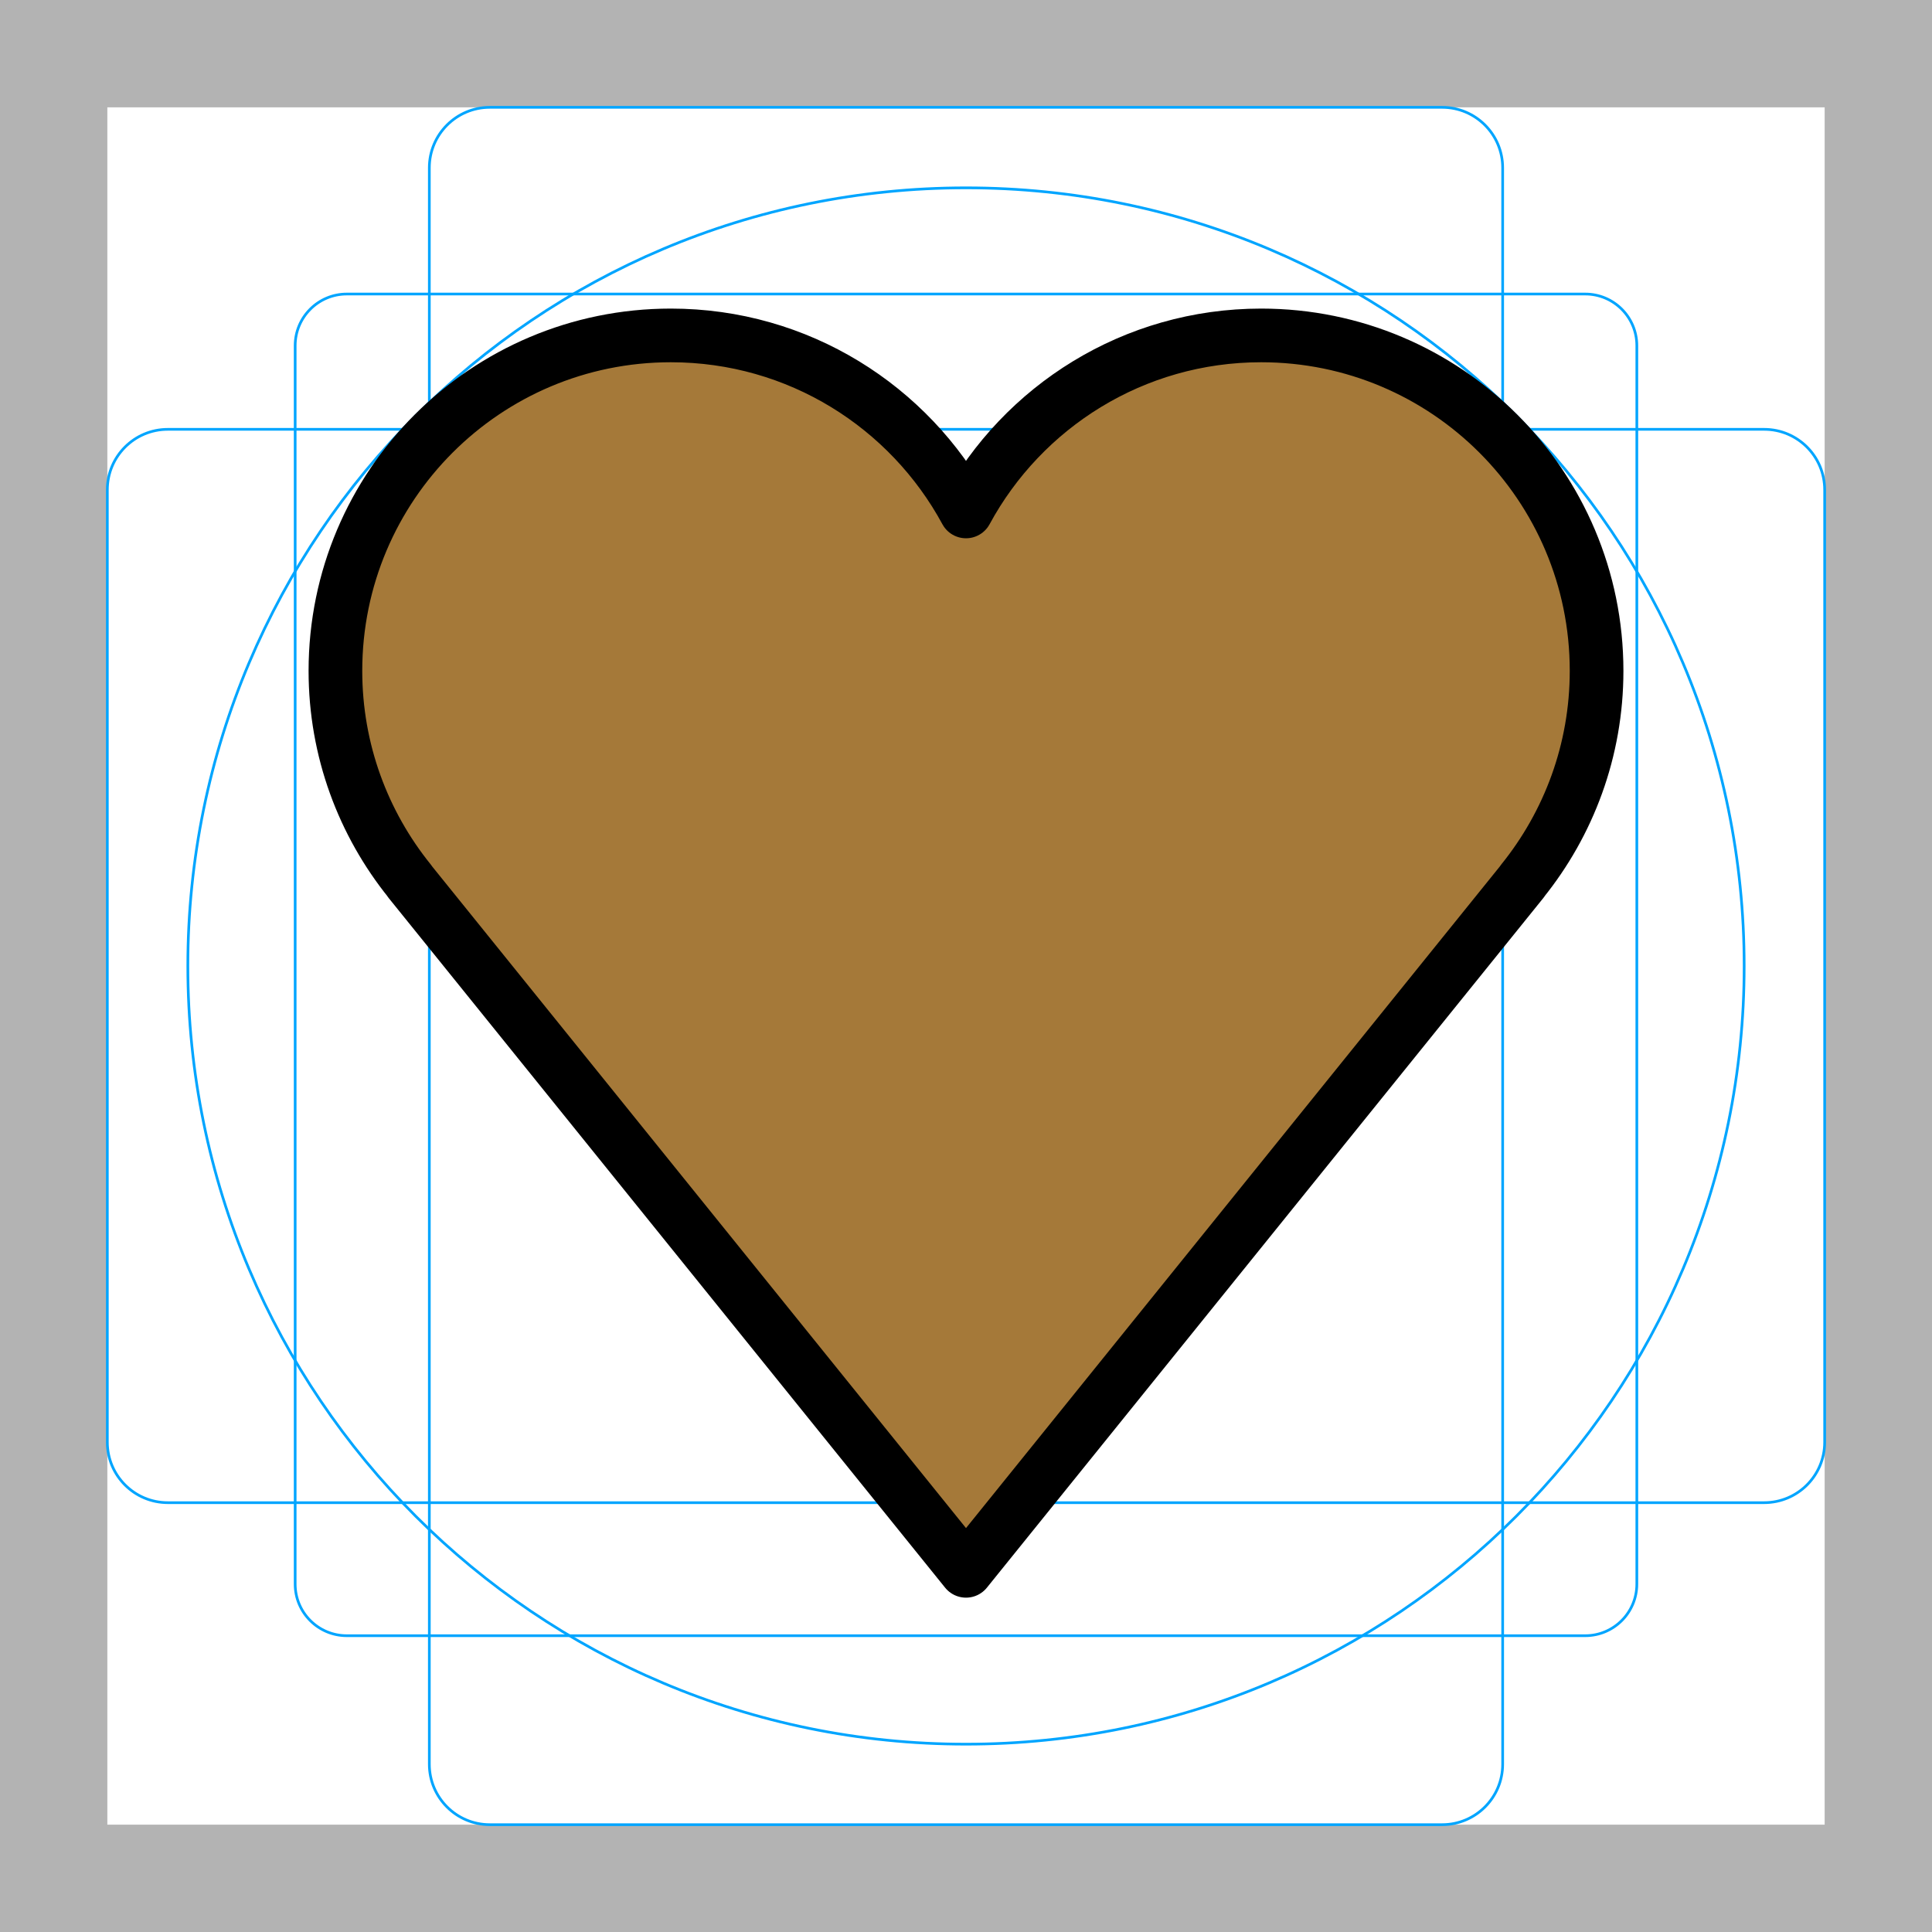
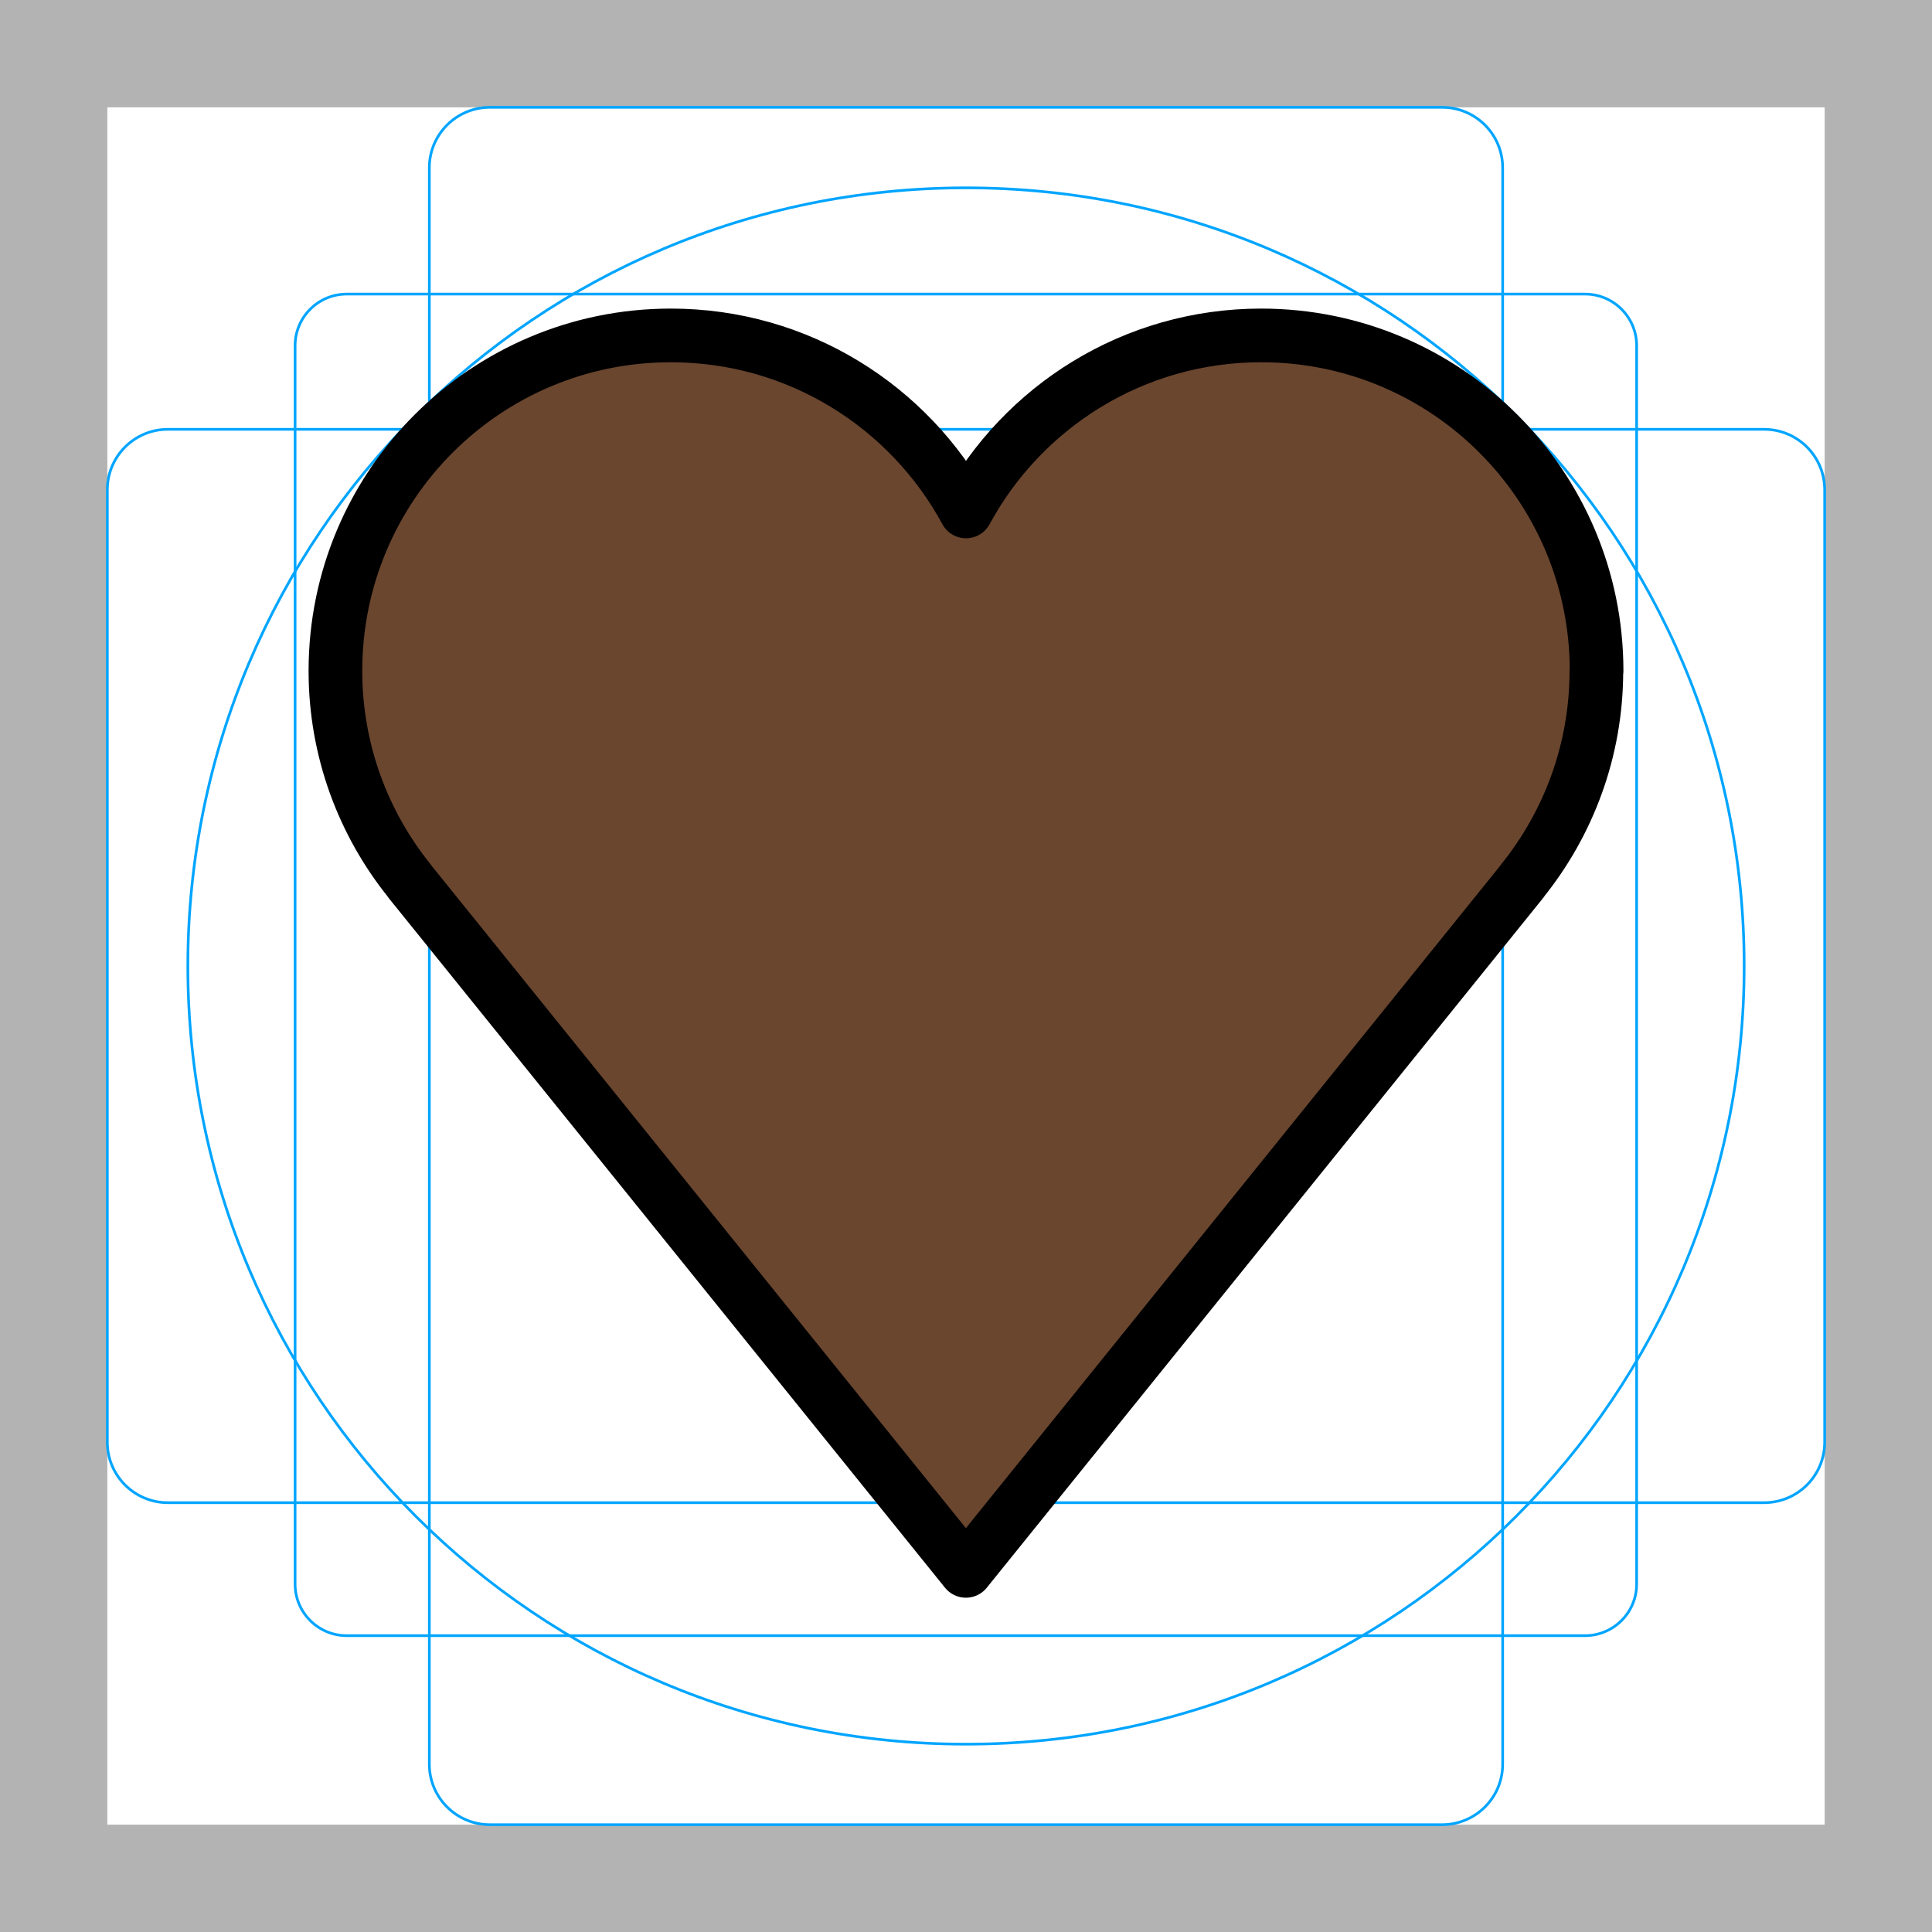
- <svg xmlns="http://www.w3.org/2000/svg" id="emoji" viewBox="0 0 72 72">
+ <svg xmlns="http://www.w3.org/2000/svg" id="emoji" version="1.1" viewBox="0 0 72 72">
  <g id="grid">
-     <path fill="#B3B3B3" d="M68,4v64H4V4H68 M72,0H0v72h72V0z" />
-     <path fill="none" stroke="#00A5FF" stroke-miterlimit="10" stroke-width="0.1" d="M12.923,10.958h46.154 c1.062,0,1.923,0.861,1.923,1.923v0v46.154c0,1.062-0.861,1.923-1.923,1.923H12.923 c-1.062,0-1.923-0.861-1.923-1.923l0,0V12.881C11,11.819,11.861,10.958,12.923,10.958L12.923,10.958z" />
-     <path fill="none" stroke="#00A5FF" stroke-miterlimit="10" stroke-width="0.1" d="M18.254,4h35.493C54.991,4,56,5.009,56,6.254 v59.493C56,66.991,54.991,68,53.746,68H18.254C17.009,68,16,66.991,16,65.746V6.254C16,5.009,17.009,4,18.254,4z" />
-     <path fill="none" stroke="#00A5FF" stroke-miterlimit="10" stroke-width="0.1" d="M68,18.254v35.493 C68,54.991,66.991,56,65.746,56H6.254C5.009,56,4,54.991,4,53.746V18.254C4,17.009,5.009,16,6.254,16h59.493 C66.991,16,68,17.009,68,18.254z" />
-     <circle cx="36" cy="36" r="29" fill="none" stroke="#00A5FF" stroke-miterlimit="10" stroke-width="0.1" />
+     <path d="M68,4v64H4V4H68 M72,0H0v72h72V0z" fill="#B3B3B3" />
+     <path d="m12.92 10.96h46.15c1.062 0 1.923 0.861 1.923 1.923v46.15c0 1.062-0.861 1.923-1.923 1.923h-46.15c-1.062 0-1.923-0.861-1.923-1.923v-46.15c0-1.062 0.861-1.923 1.923-1.923z" fill="none" stroke="#00A5FF" stroke-miterlimit="10" stroke-width=".1" />
+     <path d="M18.254,4h35.493C54.991,4,56,5.009,56,6.254 v59.493C56,66.991,54.991,68,53.746,68H18.254C17.009,68,16,66.991,16,65.746V6.254C16,5.009,17.009,4,18.254,4z" fill="none" stroke="#00A5FF" stroke-miterlimit="10" stroke-width=".1" />
+     <path d="M68,18.254v35.493 C68,54.991,66.991,56,65.746,56H6.254C5.009,56,4,54.991,4,53.746V18.254C4,17.009,5.009,16,6.254,16h59.493 C66.991,16,68,17.009,68,18.254z" fill="none" stroke="#00A5FF" stroke-miterlimit="10" stroke-width=".1" />
+     <circle cx="36" cy="36" r="29" fill="none" stroke="#00A5FF" stroke-miterlimit="10" stroke-width=".1" />
  </g>
  <g id="color">
-     <path fill="#A57939" d="M59.5,25c0-6.904-5.596-12.5-12.5-12.5c-4.753,0-8.886,2.654-11,6.56 C33.886,15.154,29.753,12.5,25,12.5c-6.904,0-12.5,5.596-12.5,12.5c0,2.97,1.04,5.694,2.77,7.839l-0.004,0.003 L36,58.54l20.734-25.698l-0.004-0.003C58.46,30.694,59.5,27.97,59.5,25z" />
+     <path d="m59.5 25c0-6.904-5.596-12.5-12.5-12.5-4.753 0-8.886 2.654-11 6.56-2.114-3.906-6.247-6.56-11-6.56-6.904 0-12.5 5.596-12.5 12.5 0 2.97 1.04 5.694 2.77 7.839l-0.004 0.003 20.73 25.7 20.73-25.7-0.004-0.003c1.73-2.145 2.77-4.869 2.77-7.839z" fill="#6a462f" />
  </g>
  <g id="line">
-     <path fill="none" stroke="#000000" stroke-linejoin="round" stroke-miterlimit="10" stroke-width="2" d="M59.5,25 c0-6.904-5.596-12.5-12.5-12.5c-4.753,0-8.886,2.654-11,6.56C33.886,15.154,29.753,12.5,25,12.5 c-6.904,0-12.5,5.596-12.5,12.5c0,2.97,1.04,5.694,2.77,7.839l-0.004,0.003L36,58.54l20.734-25.698l-0.004-0.003 C58.46,30.694,59.5,27.97,59.5,25z" />
+     <path d="m59.5 25c0-6.904-5.596-12.5-12.5-12.5-4.753 0-8.886 2.654-11 6.56-2.114-3.906-6.247-6.56-11-6.56-6.904 0-12.5 5.596-12.5 12.5 0 2.97 1.04 5.694 2.77 7.839l-0.004 0.003 20.73 25.7 20.73-25.7-0.004-0.003c1.73-2.145 2.77-4.869 2.77-7.839z" fill="none" stroke="#000" stroke-linejoin="round" stroke-miterlimit="10" stroke-width="2" />
  </g>
</svg>
